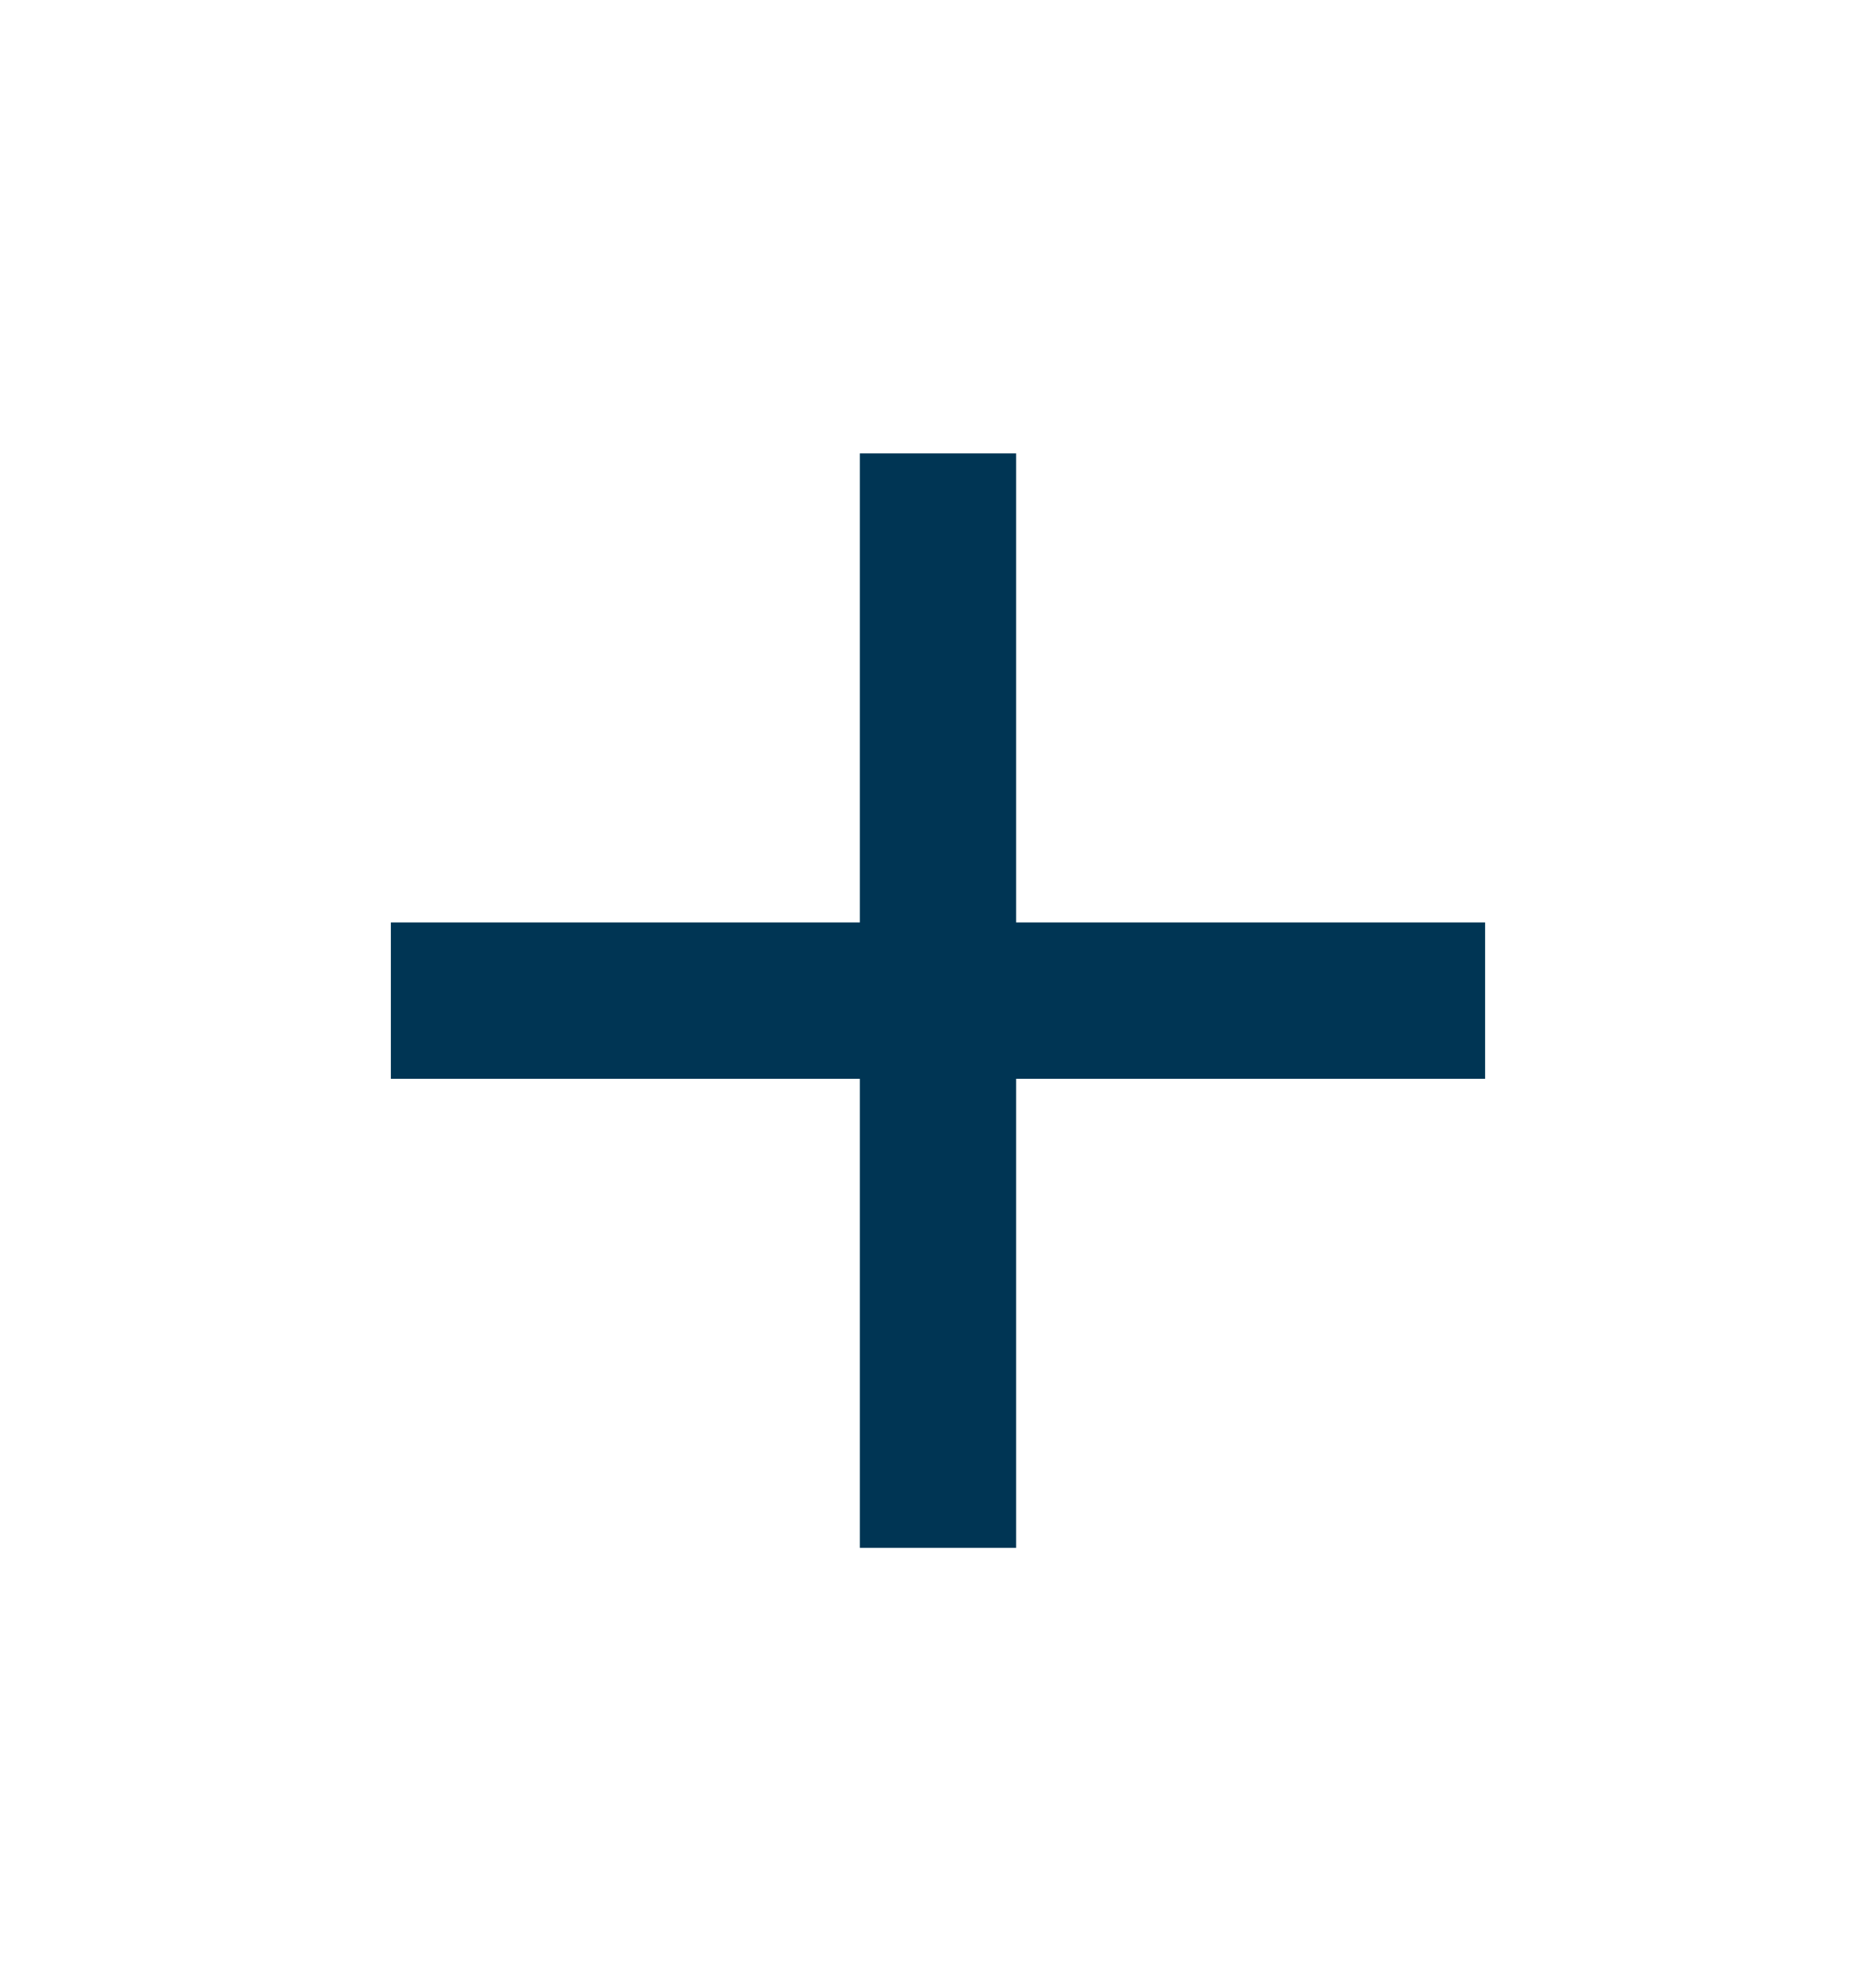
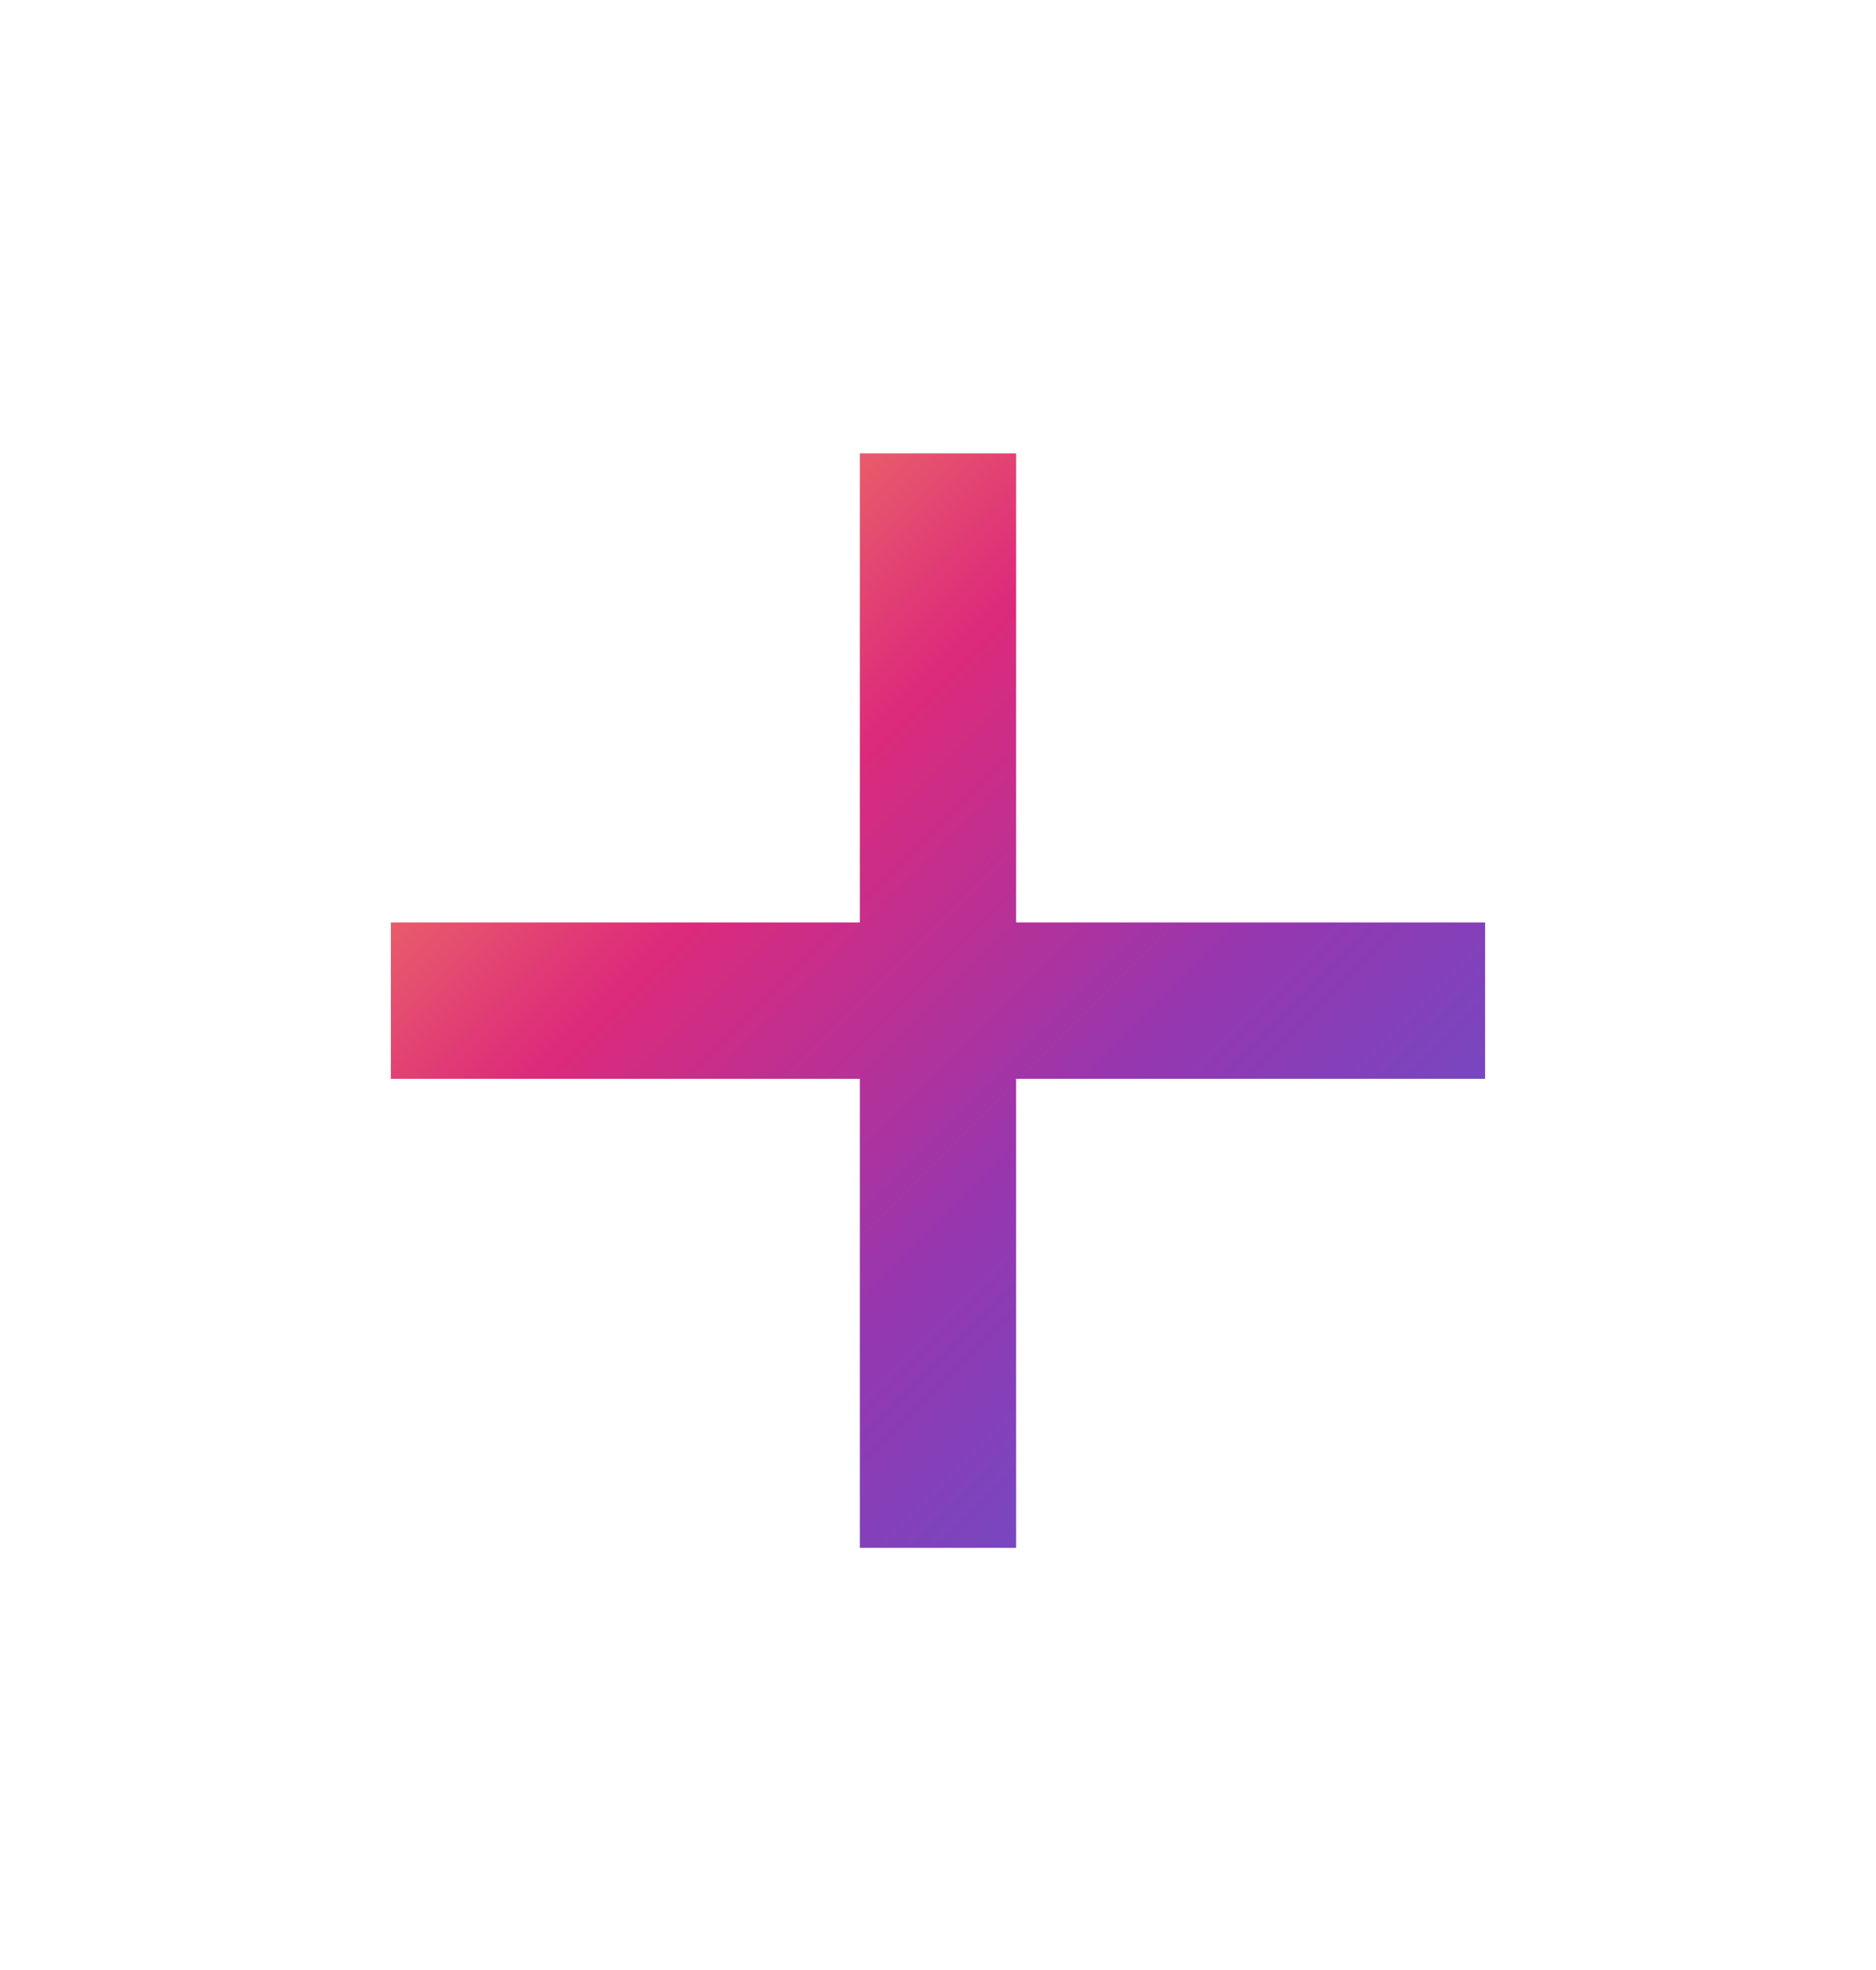
<svg xmlns="http://www.w3.org/2000/svg" width="20" height="21" viewBox="0 0 20 21" fill="none">
-   <path fill-rule="evenodd" clip-rule="evenodd" d="M15.833 11.5H10.833V16.5H9.167V11.5H4.167V9.833H9.167V4.833H10.833V9.833H15.833V11.5Z" fill="#003554" />
+   <defs>
+     <linearGradient id="grad3" x1="0%" y1="0%" x2="100%" y2="100%">
+       <stop offset="0%" style="stop-color:#FAAD4F;stop-opacity:1" />
+       <stop offset="35%" style="stop-color:#DD2A7B;stop-opacity:1" />
+       <stop offset="62%" style="stop-color:#9537B0;stop-opacity:1" />
+       <stop offset="100%" style="stop-color:#515BD4;stop-opacity:1" />
+     </linearGradient>
+   </defs>
+   <path fill-rule="evenodd" clip-rule="evenodd" d="M15.833 11.5H10.833V16.5H9.167V11.5H4.167V9.833H9.167V4.833H10.833V9.833H15.833V11.5Z" fill="url(#grad3)" />
</svg>
